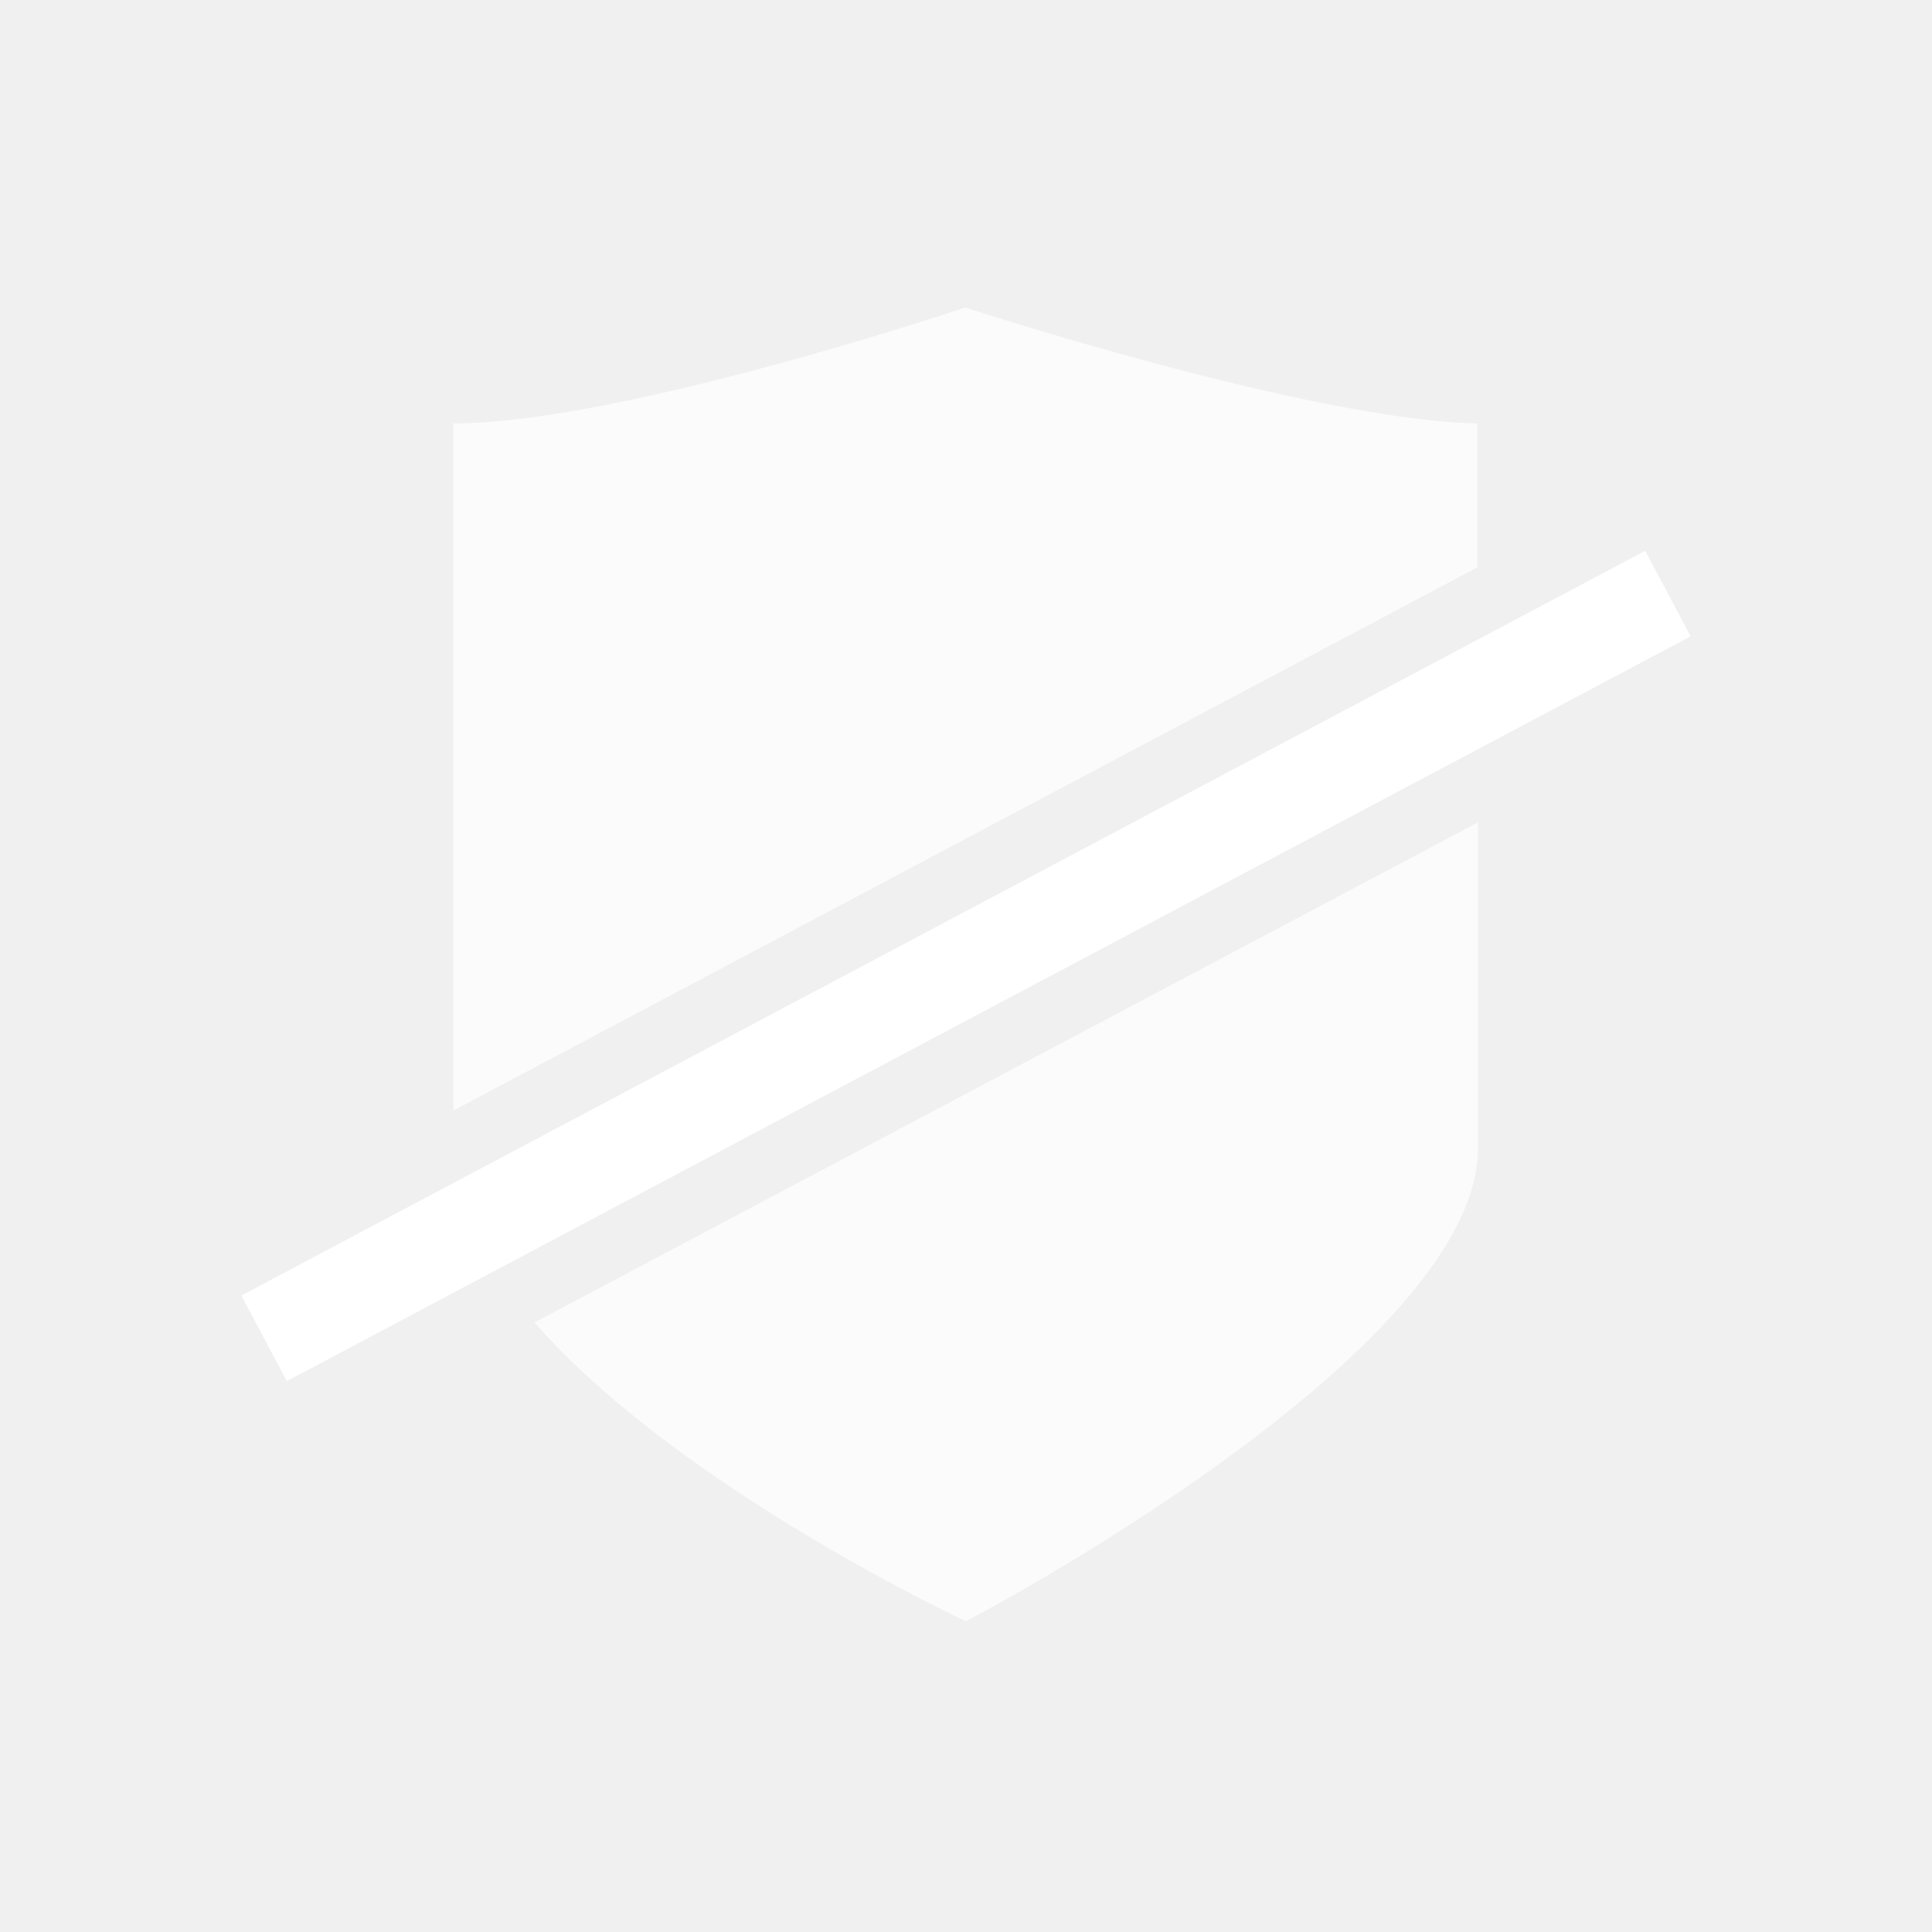
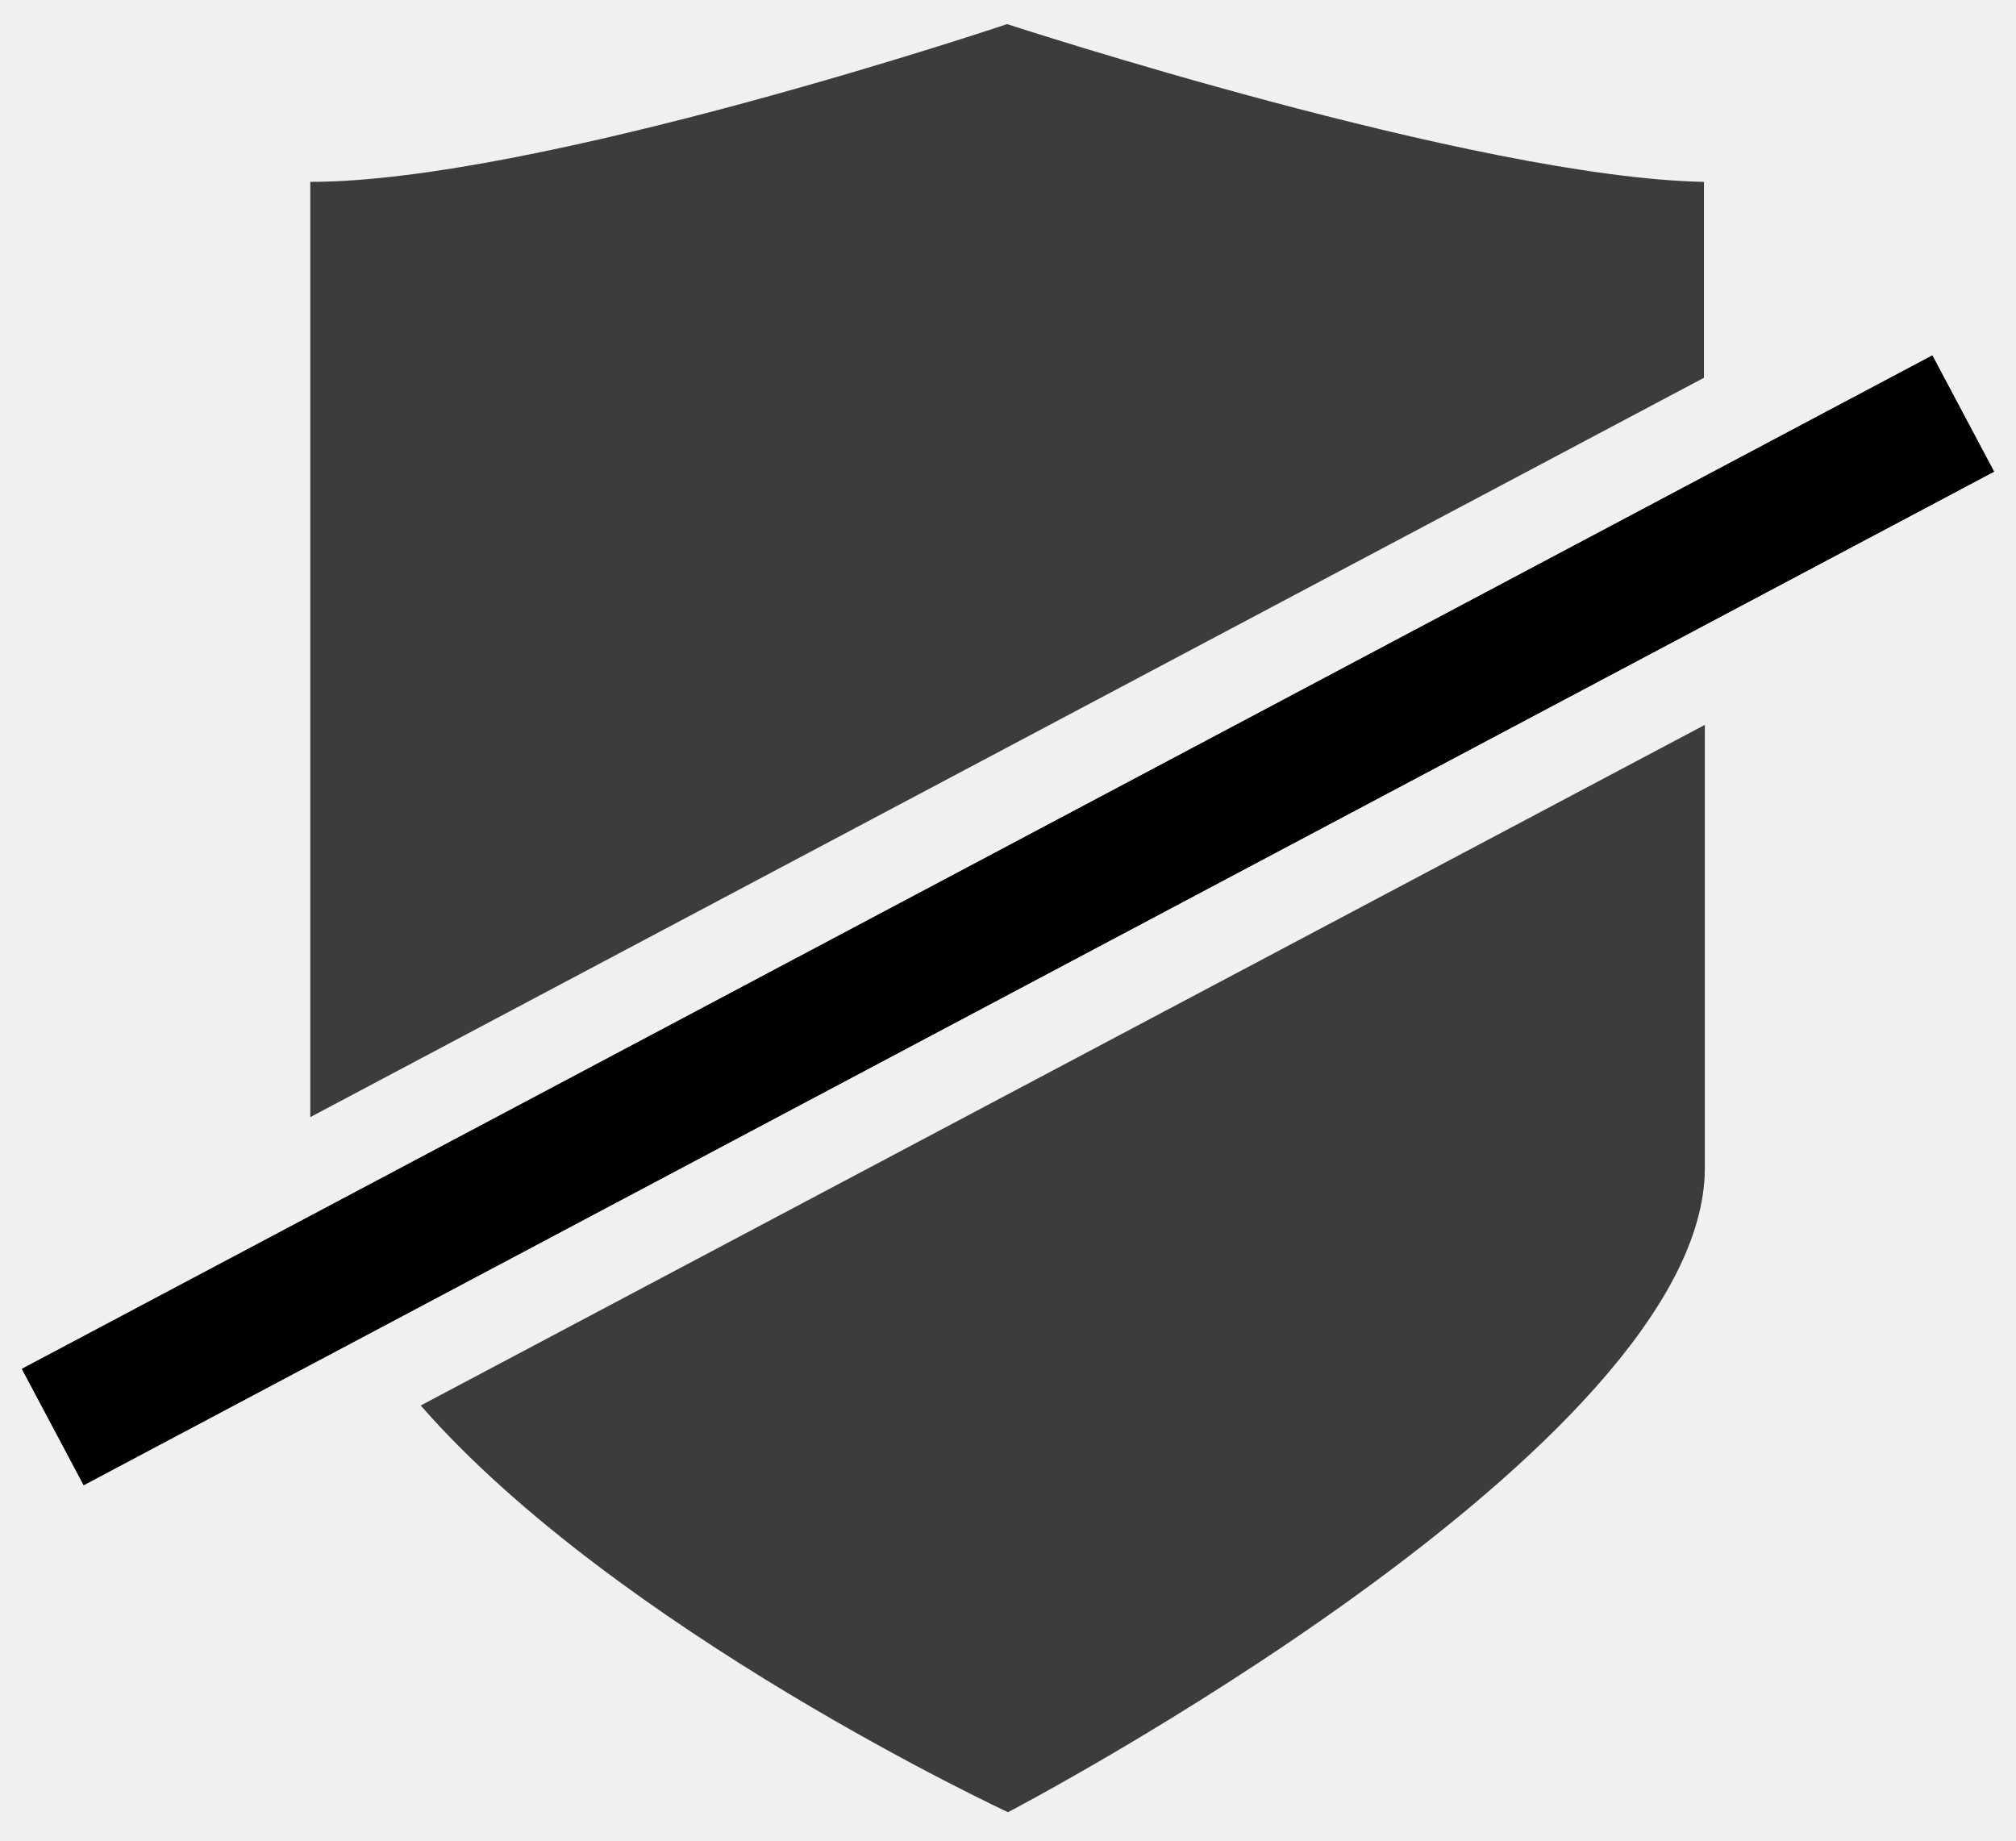
- <svg xmlns="http://www.w3.org/2000/svg" id="Ebene_1" data-name="Ebene 1" viewBox="0 0 60 60">
-   <rect x="5.33" y="28.5" width="49.34" height="3" transform="translate(-10.56 17.55) rotate(-27.94)" fill="#fff" />
-   <path d="M51.09,17.11l1.41,2.65L8.91,42.89,7.5,40.24,51.09,17.11" fill="#fff" />
-   <path d="M45.88,17.62V13.15c-5.2-.1-15.9-3.6-15.9-3.6s-10.7,3.6-15.9,3.6V34.49Z" fill="#fff" opacity="0.75" />
-   <path d="M16.6,41.07C21.09,46.21,30,50.35,30,50.35s15.9-8.3,15.9-14.7V25.54Z" fill="#fff" opacity="0.75" />
+ <svg xmlns="http://www.w3.org/2000/svg" viewBox="7 9 46 42">
+   <rect x="5.33" y="28.5" width="49.34" height="3" transform="translate(-10.56 17.55) rotate(-27.94)" fill="currentcolor" />
+   <path d="M51.09,17.11l1.41,2.65L8.91,42.89,7.5,40.24,51.09,17.11" fill="currentcolor" />
+   <path d="M45.88,17.62V13.15c-5.2-.1-15.9-3.6-15.9-3.6s-10.7,3.6-15.9,3.6V34.49Z" fill="currentcolor" opacity="0.75" />
+   <path d="M16.6,41.07C21.09,46.21,30,50.35,30,50.35s15.9-8.3,15.9-14.7V25.54Z" fill="currentcolor" opacity="0.75" />
</svg>
